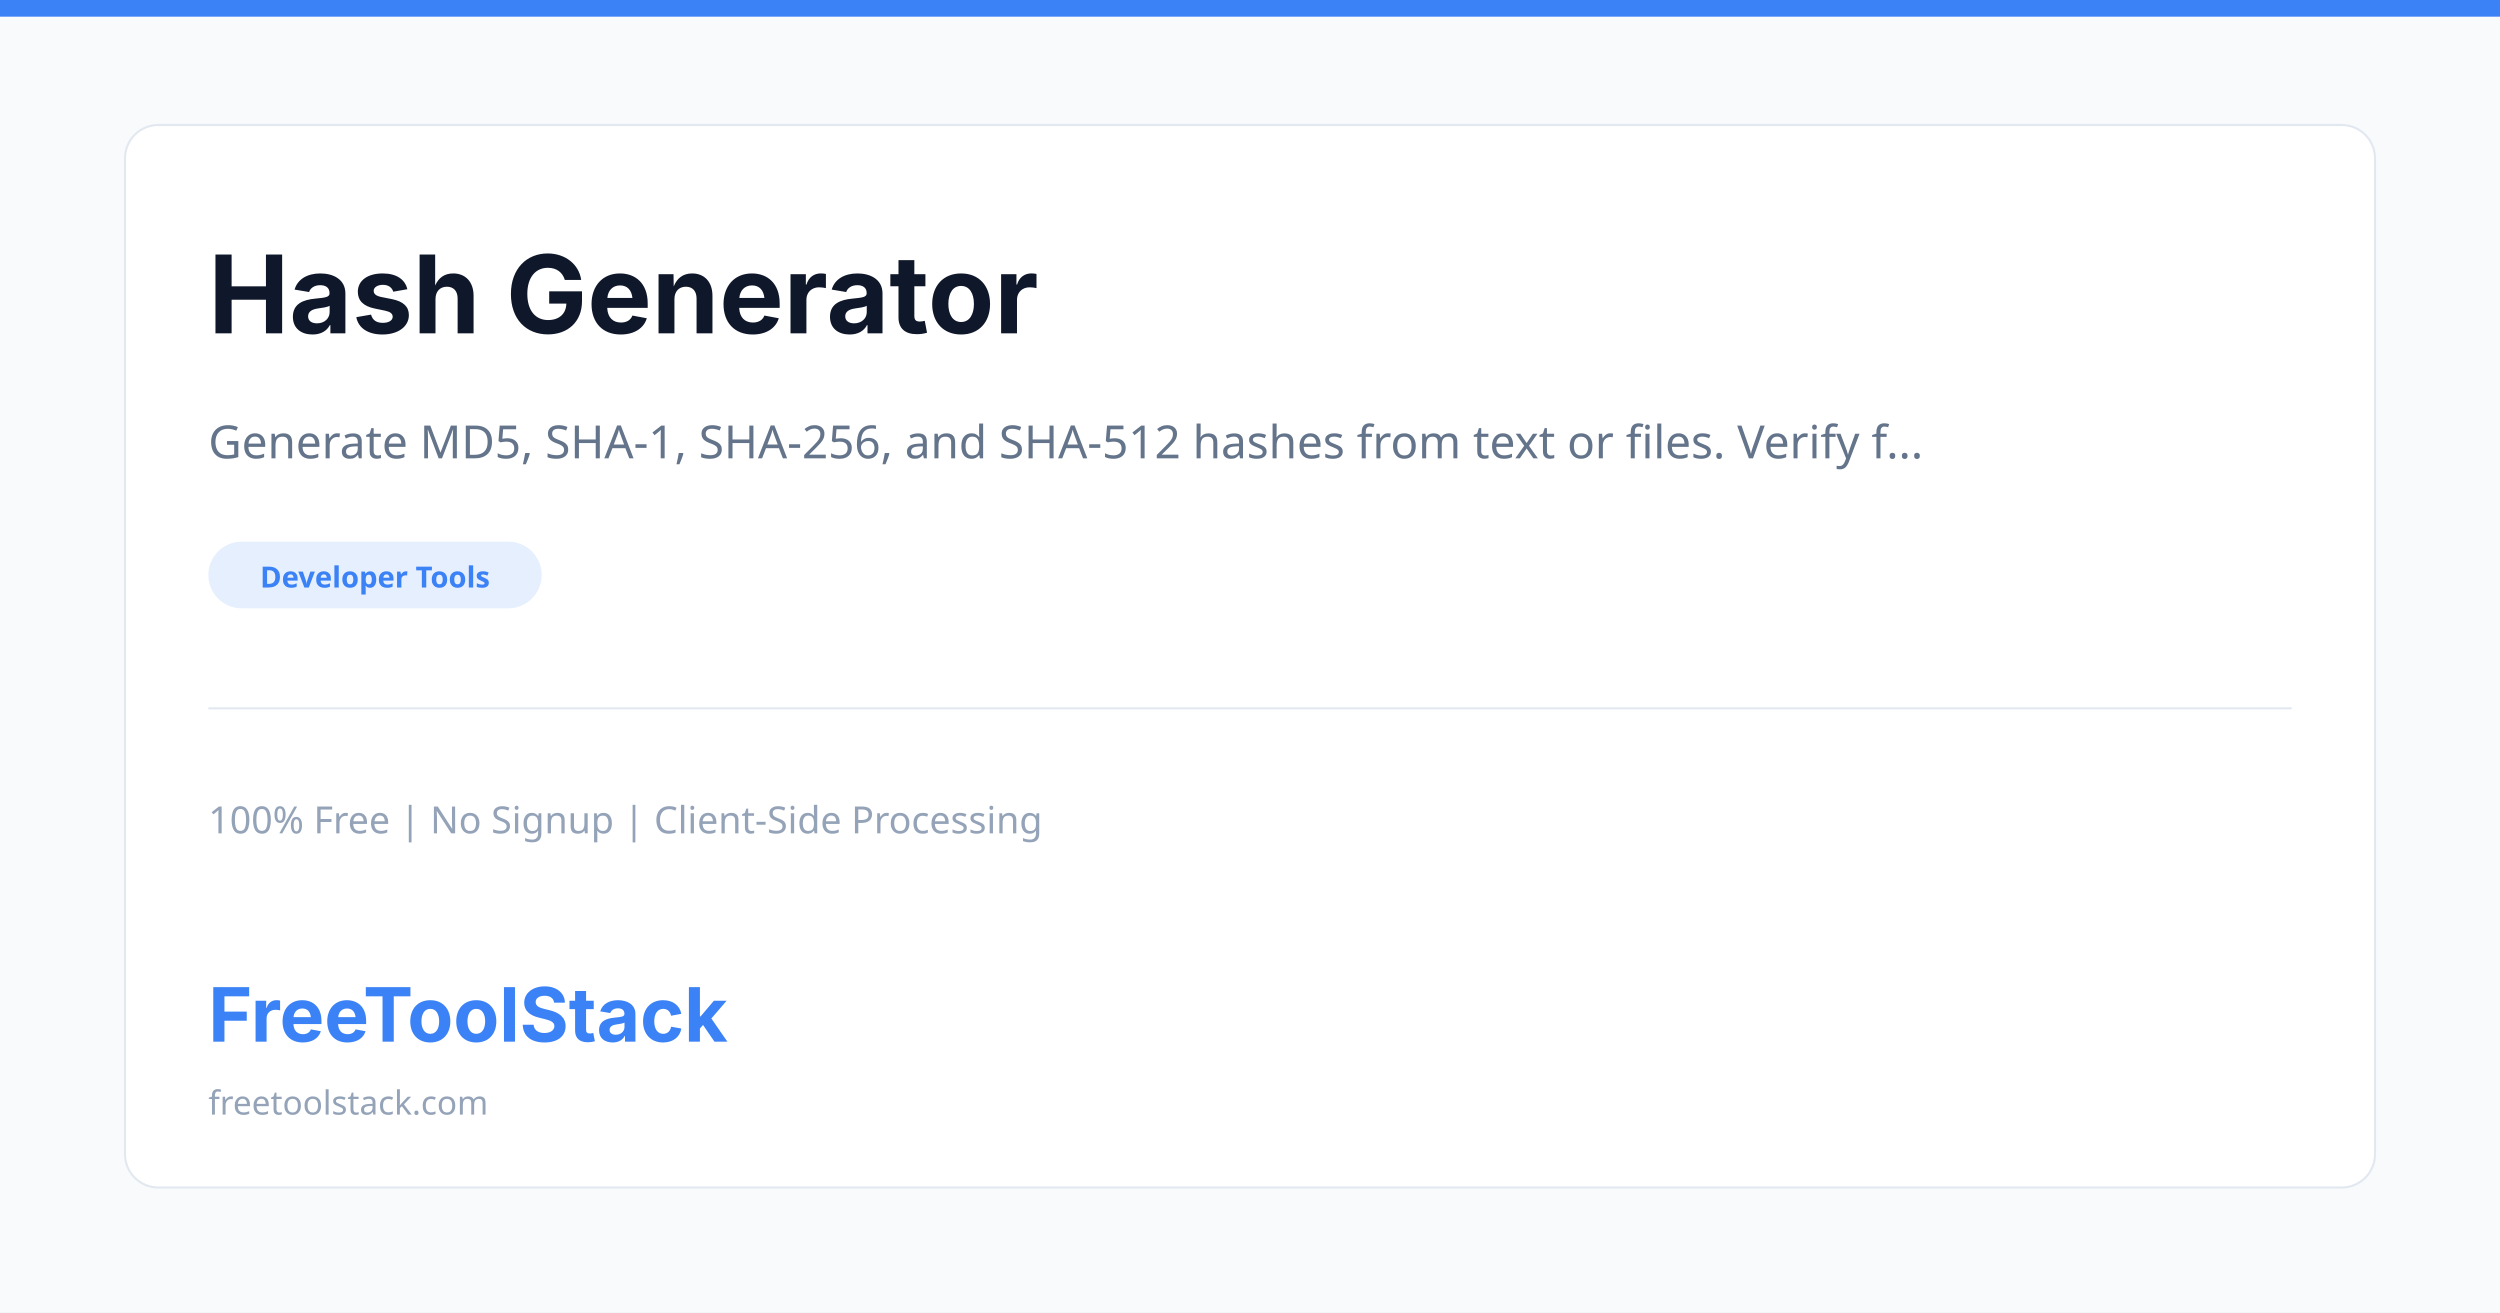
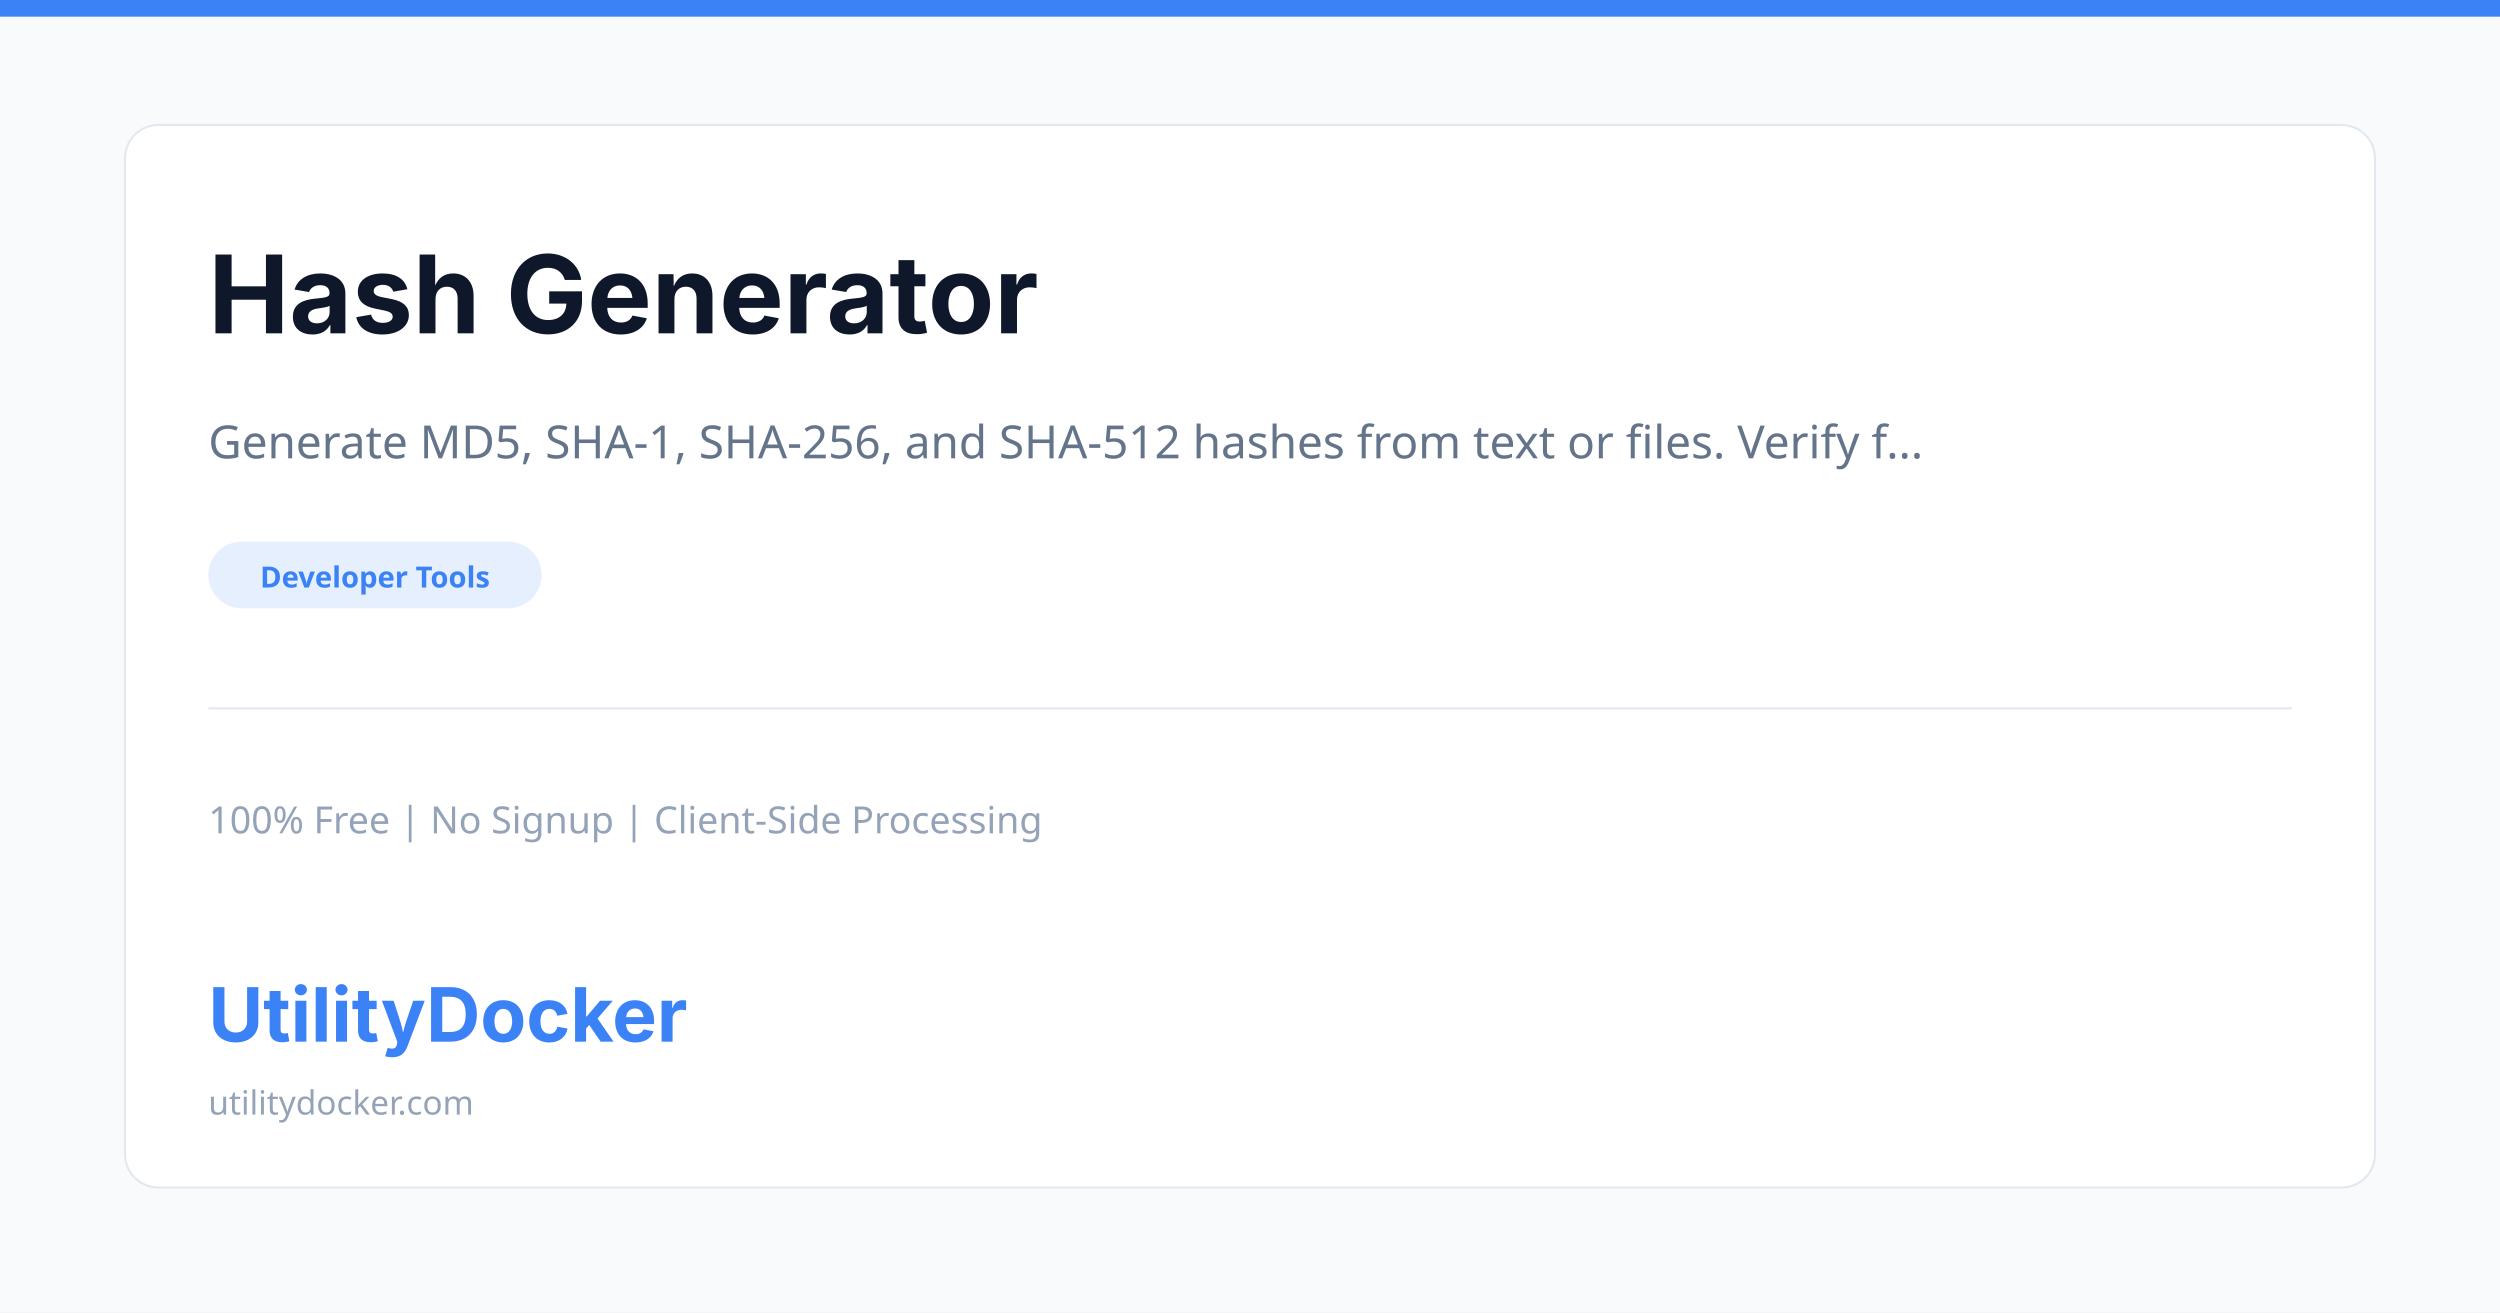
<svg xmlns="http://www.w3.org/2000/svg" width="1200" height="630" viewBox="0 0 1200 630">
  <rect width="1200" height="630" fill="#f8fafc" />
  <rect x="0" y="0" width="1200" height="8" fill="#3b82f6" />
  <rect x="60" y="60" width="1080" height="510" rx="16" fill="white" stroke="#e2e8f0" stroke-width="1" />
  <text x="100" y="160" font-family="system-ui, -apple-system, sans-serif" font-size="52" font-weight="bold" fill="#0f172a">Hash Generator</text>
  <text x="100" y="220" font-family="system-ui, sans-serif" font-size="22" fill="#64748b">Generate MD5, SHA-1, SHA-256, and SHA-512 hashes from text or files. Verify f...</text>
  <rect x="100" y="260" width="160" height="32" rx="16" fill="#3b82f620" />
  <text x="180" y="282" font-family="system-ui, sans-serif" font-size="14" font-weight="600" fill="#3b82f6" text-anchor="middle">Developer Tools</text>
  <line x1="100" y1="340" x2="1100" y2="340" stroke="#e2e8f0" stroke-width="1" />
  <text x="100" y="400" font-family="system-ui, sans-serif" font-size="18" fill="#94a3b8">100% Free | No Signup | Client-Side Processing</text>
-   <text x="100" y="500" font-family="system-ui, -apple-system, sans-serif" font-size="36" font-weight="bold" fill="#3b82f6">FreeToolStack</text>
-   <text x="100" y="535" font-family="system-ui, sans-serif" font-size="16" fill="#94a3b8">freetoolstack.com</text>
+   <text x="100" y="500" font-family="system-ui, -apple-system, sans-serif" font-size="36" font-weight="bold" fill="#3b82f6">UtilityDocker</text>
+   <text x="100" y="535" font-family="system-ui, sans-serif" font-size="16" fill="#94a3b8">utilitydocker.com</text>
</svg>
